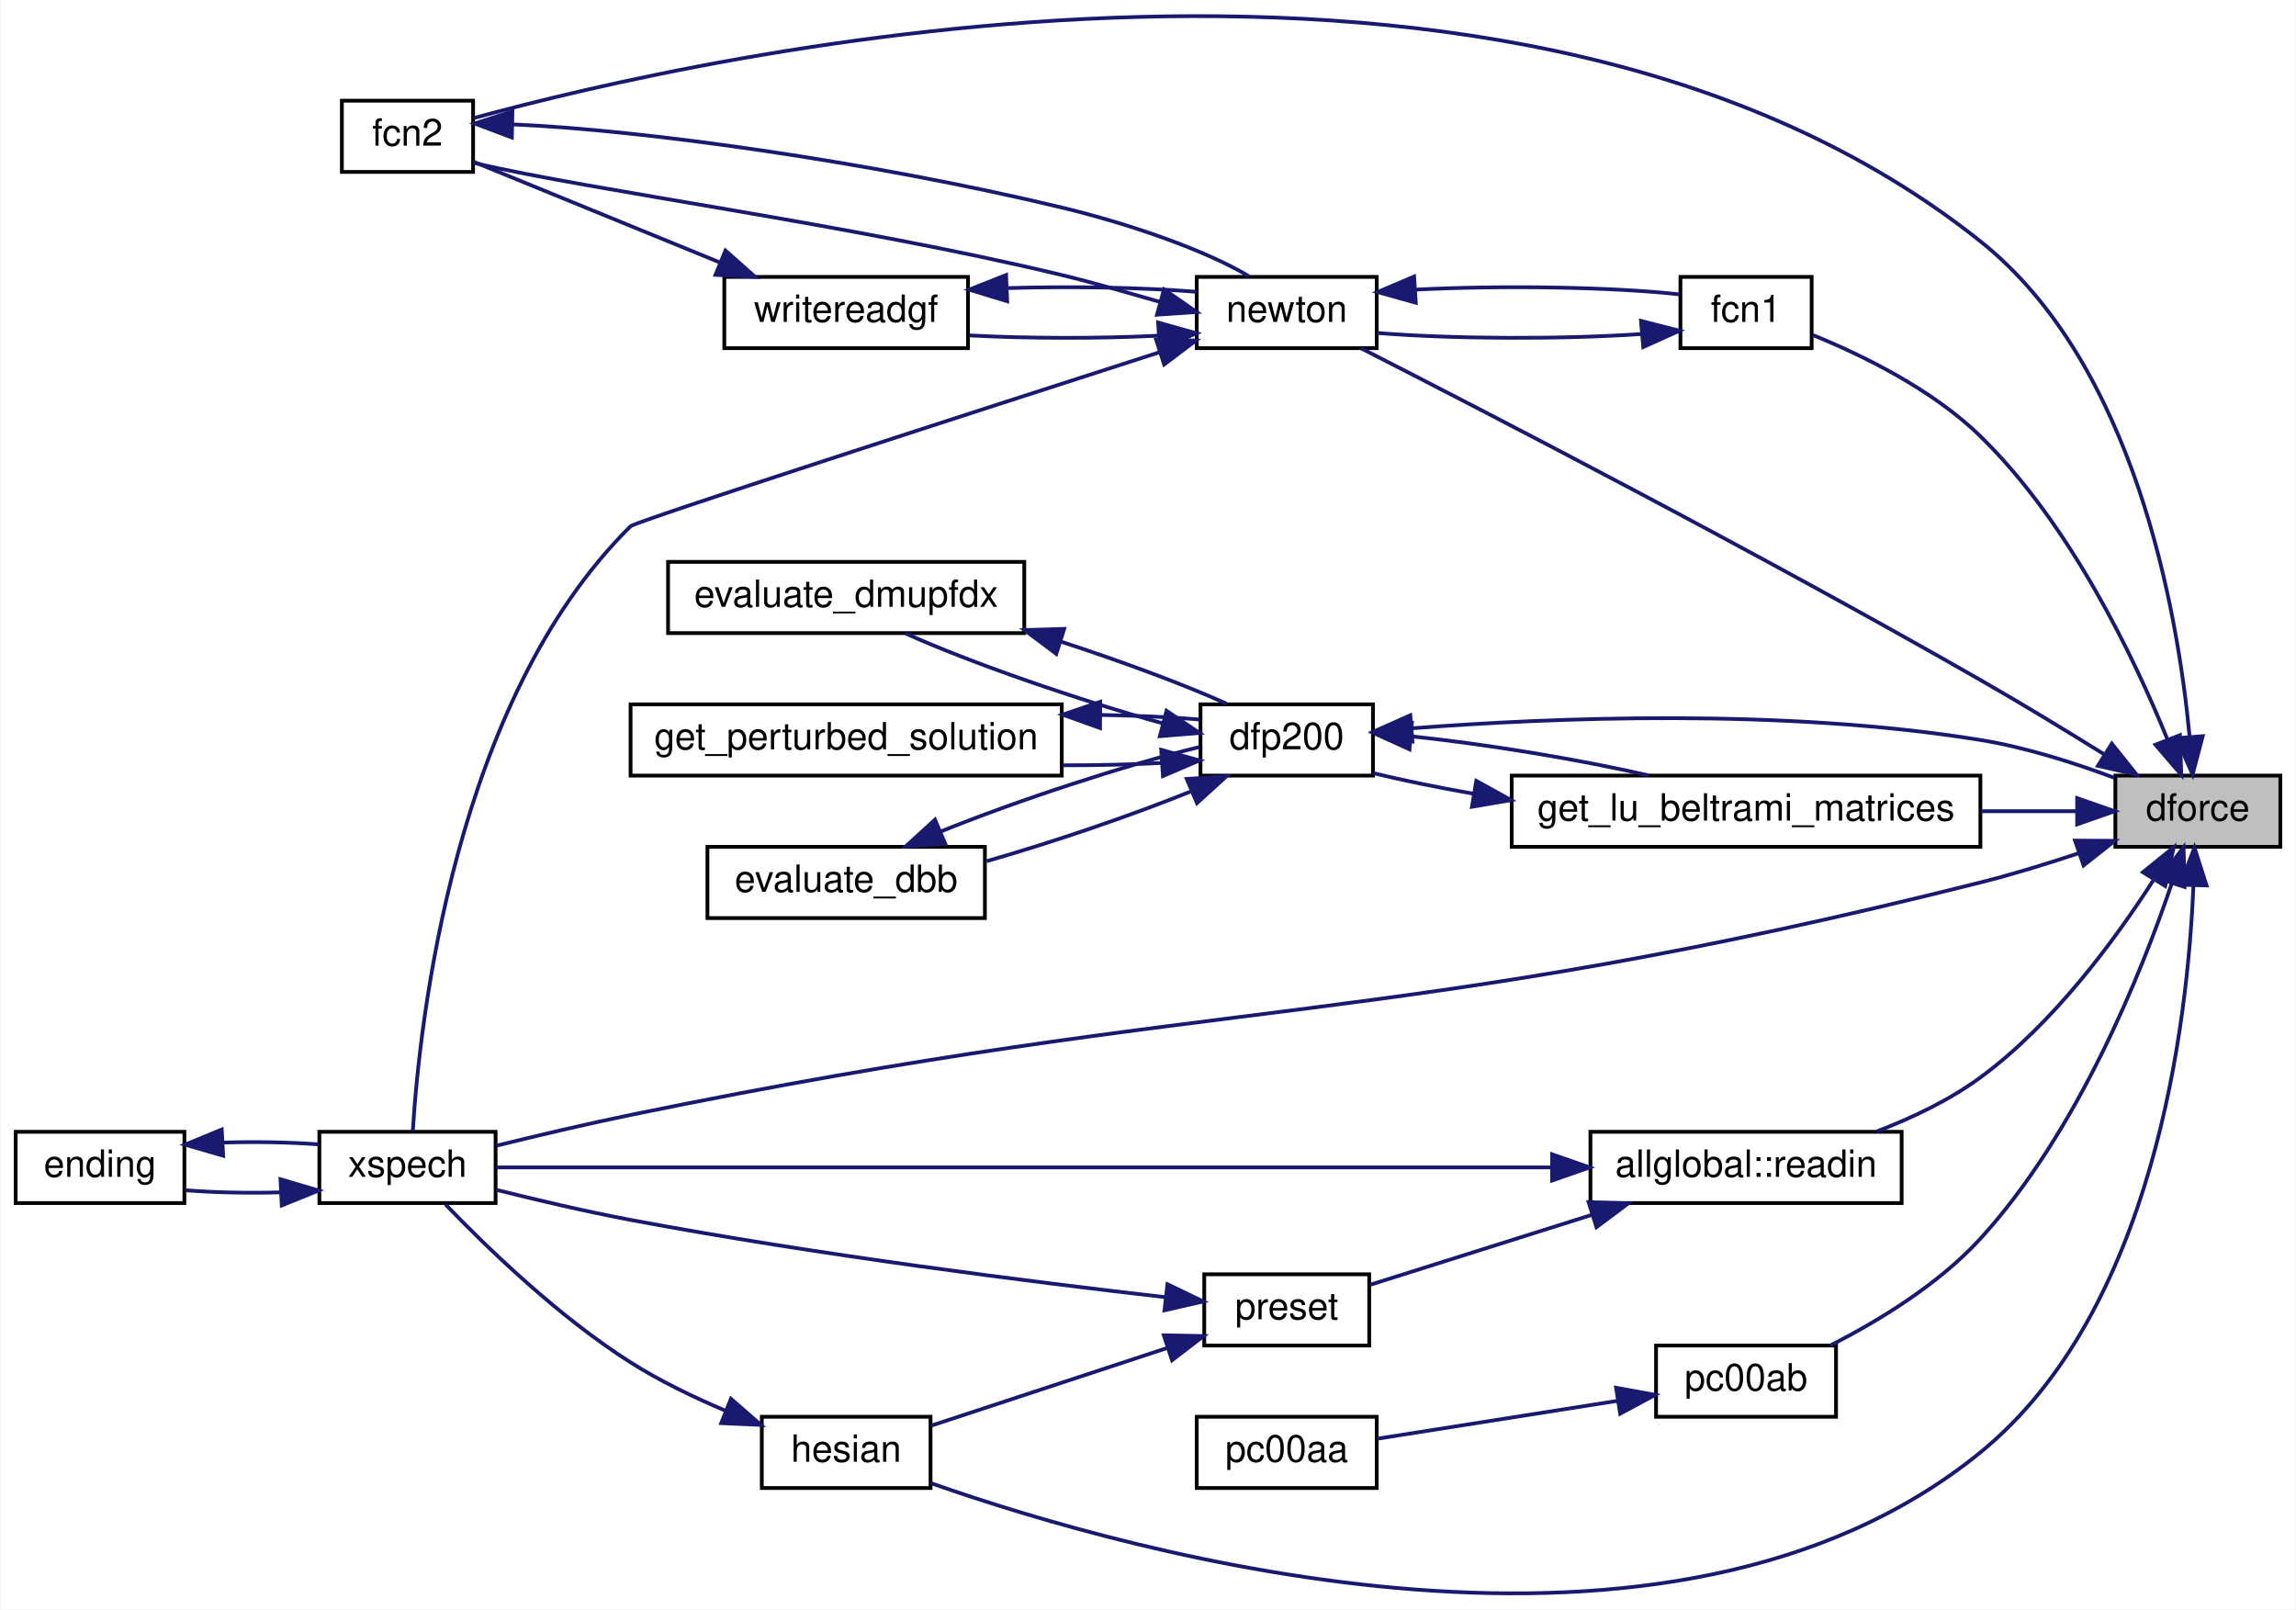
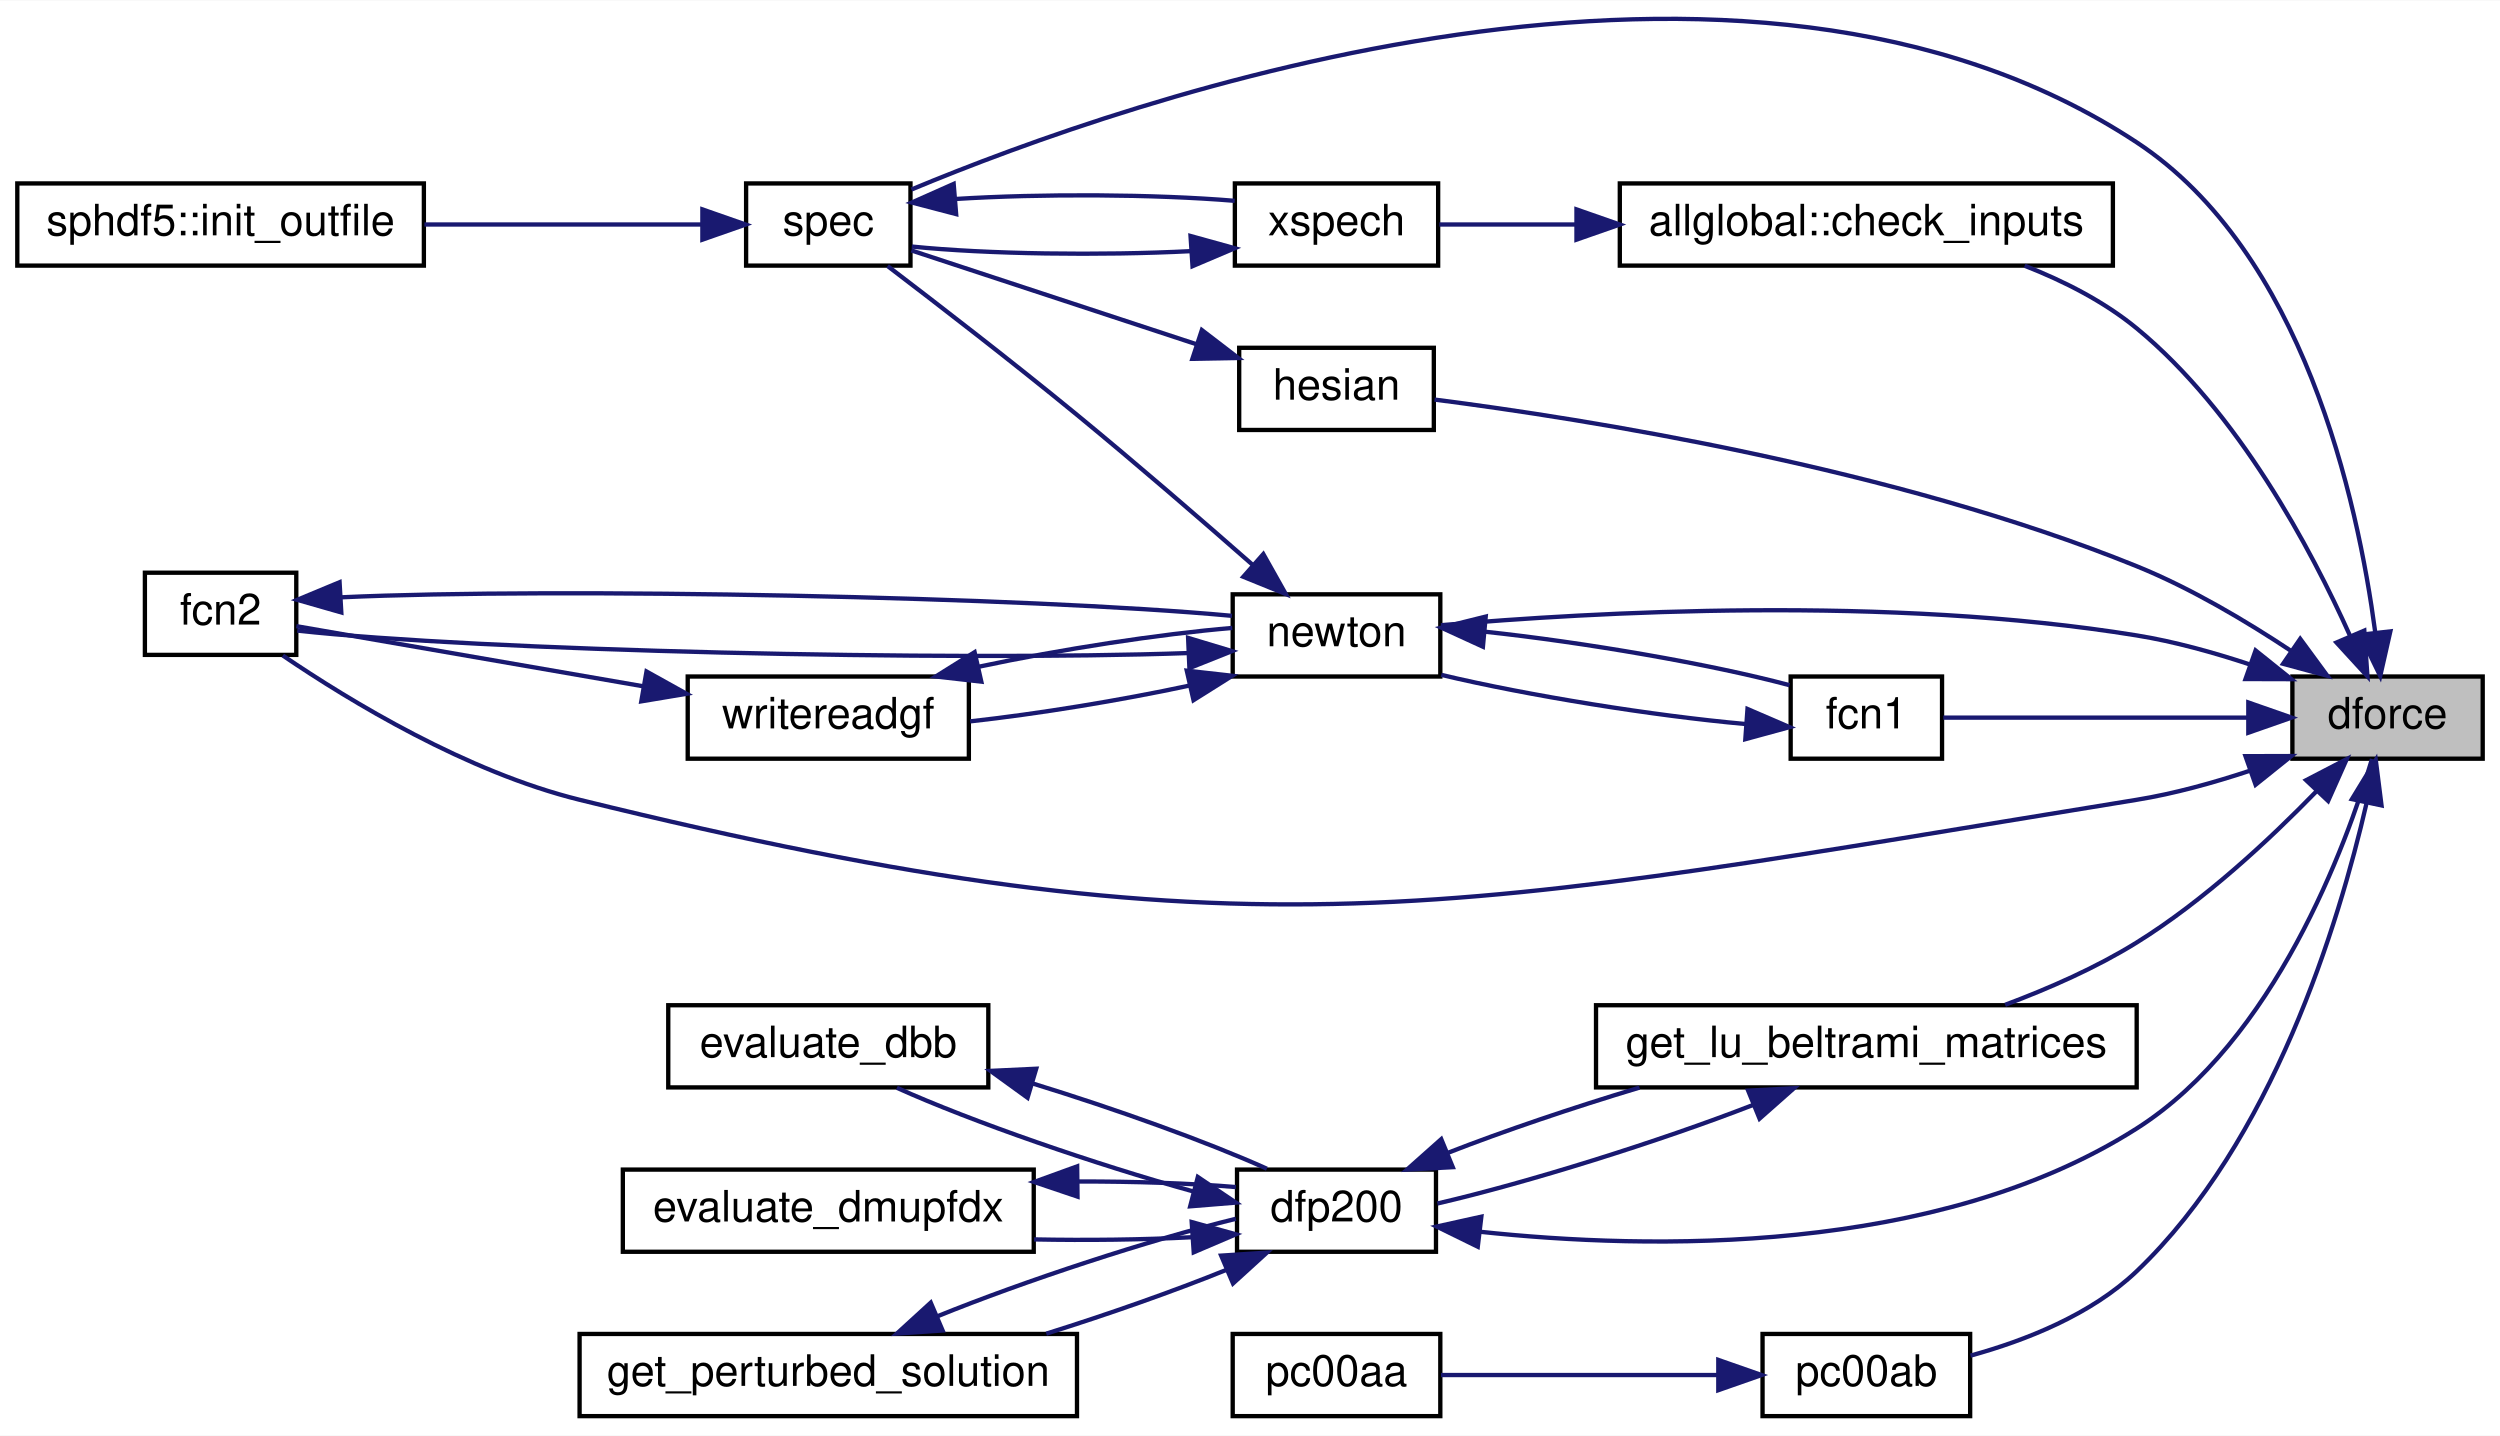
- <svg xmlns="http://www.w3.org/2000/svg" xmlns:xlink="http://www.w3.org/1999/xlink" width="612pt" height="429pt" viewBox="0.00 0.00 612.00 429.25">
-   <g id="graph0" class="graph" transform="scale(1 1) rotate(0) translate(4 425.25)">
-     <polygon fill="white" stroke="transparent" points="-4,4 -4,-425.25 608,-425.25 608,4 -4,4" />
+ <svg xmlns="http://www.w3.org/2000/svg" xmlns:xlink="http://www.w3.org/1999/xlink" width="578pt" height="332pt" viewBox="0.00 0.00 578.00 331.82">
+   <g id="graph0" class="graph" transform="scale(1 1) rotate(0) translate(4 327.82)">
+     <polygon fill="white" stroke="transparent" points="-4,4 -4,-327.82 574,-327.82 574,4 -4,4" />
    <g id="node1" class="node">
      <g id="a_node1">
        <a xlink:title="Calculates , where  and , and .">
-           <polygon fill="#bfbfbf" stroke="black" points="560,-199.4 560,-218.4 604,-218.4 604,-199.4 560,-199.4" />
-           <text text-anchor="middle" x="582" y="-206.4" font-family="Helvetica,sans-Serif" font-size="10.00">dforce</text>
+           <polygon fill="#bfbfbf" stroke="black" points="526,-152.5 526,-171.5 570,-171.5 570,-152.5 526,-152.5" />
+           <text text-anchor="middle" x="548" y="-159.5" font-family="Helvetica,sans-Serif" font-size="10.00">dforce</text>
        </a>
      </g>
    </g>
    <g id="node2" class="node">
      <g id="a_node2">
+         <a xlink:href="namespaceallglobal.html#a7824bc37519fe88336534ce90ab2af16" target="_top" xlink:title=" ">
+           <polygon fill="white" stroke="black" points="370.5,-266.5 370.5,-285.5 484.5,-285.5 484.5,-266.5 370.5,-266.5" />
+           <text text-anchor="middle" x="427.5" y="-273.5" font-family="Helvetica,sans-Serif" font-size="10.00">allglobal::check_inputs</text>
+         </a>
+       </g>
+     </g>
+     <g id="edge1" class="edge">
+       <path fill="none" stroke="midnightblue" d="M539.33,-180.91C530.29,-201.07 513.46,-232.67 490,-252 482.48,-258.19 473.18,-262.92 464.1,-266.47" />
+       <polygon fill="midnightblue" stroke="midnightblue" points="542.63,-182.12 543.35,-171.55 536.19,-179.36 542.63,-182.12" />
+     </g>
+     <g id="node4" class="node">
+       <g id="a_node4">
+         <a xlink:href="xspech_8f90.html#a48f45478dc2c9f70ea8aa1c60ad06503" target="_top" xlink:title=" ">
+           <polygon fill="white" stroke="black" points="168.5,-266.5 168.5,-285.5 206.5,-285.5 206.5,-266.5 168.5,-266.5" />
+           <text text-anchor="middle" x="187.5" y="-273.5" font-family="Helvetica,sans-Serif" font-size="10.00">spec</text>
+         </a>
+       </g>
+     </g>
+     <g id="edge31" class="edge">
+       <path fill="none" stroke="midnightblue" d="M545.14,-181.83C541.09,-212.26 528.5,-269.62 490,-295 398.93,-355.05 256.81,-304.98 206.72,-284.09" />
+       <polygon fill="midnightblue" stroke="midnightblue" points="548.65,-181.94 546.31,-171.61 541.69,-181.14 548.65,-181.94" />
+     </g>
+     <g id="node6" class="node">
+       <g id="a_node6">
        <a xlink:href="group__grp__force__driver.html#gabbc245b3884ee8d8d3e2a52f25149f78" target="_top" xlink:title="fcn1">
-           <polygon fill="white" stroke="black" points="444,-332.4 444,-351.4 479,-351.4 479,-332.4 444,-332.4" />
-           <text text-anchor="middle" x="461.5" y="-339.4" font-family="Helvetica,sans-Serif" font-size="10.00">fcn1</text>
-         </a>
-       </g>
-     </g>
-     <g id="edge1" class="edge">
-       <path fill="none" stroke="midnightblue" d="M573.88,-228.08C564.99,-249.9 547.98,-285.52 524,-308.9 511.16,-321.42 492.61,-330.49 479.24,-335.92" />
-       <polygon fill="midnightblue" stroke="midnightblue" points="577.21,-229.18 577.59,-218.59 570.69,-226.63 577.21,-229.18" />
+           <polygon fill="white" stroke="black" points="410,-152.5 410,-171.5 445,-171.5 445,-152.5 410,-152.5" />
+           <text text-anchor="middle" x="427.5" y="-159.5" font-family="Helvetica,sans-Serif" font-size="10.00">fcn1</text>
+         </a>
+       </g>
+     </g>
+     <g id="edge6" class="edge">
+       <path fill="none" stroke="midnightblue" d="M515.69,-162C493.13,-162 463.55,-162 445.29,-162" />
+       <polygon fill="midnightblue" stroke="midnightblue" points="515.81,-165.5 525.81,-162 515.81,-158.5 515.81,-165.5" />
+     </g>
+     <g id="node7" class="node">
+       <g id="a_node7">
+         <a xlink:href="group__grp__force__driver.html#gaec14f81fbdbedafbc4189489ec8ae178" target="_top" xlink:title="Employs Newton method to find , where  and  is defined in dforce() .">
+           <polygon fill="white" stroke="black" points="281,-171.5 281,-190.5 329,-190.5 329,-171.5 281,-171.5" />
+           <text text-anchor="middle" x="305" y="-178.5" font-family="Helvetica,sans-Serif" font-size="10.00">newton</text>
+         </a>
+       </g>
+     </g>
+     <g id="edge28" class="edge">
+       <path fill="none" stroke="midnightblue" d="M516.06,-174.32C507.74,-177.07 498.64,-179.6 490,-181 432.77,-190.29 364.2,-186.41 329.14,-183.36" />
+       <polygon fill="midnightblue" stroke="midnightblue" points="517.49,-177.52 525.76,-170.89 515.16,-170.92 517.49,-177.52" />
+     </g>
+     <g id="node8" class="node">
+       <g id="a_node8">
+         <a xlink:href="group__grp__force__driver.html#ga8ccd6c7d901872702521d0a0edf95412" target="_top" xlink:title="fcn2">
+           <polygon fill="white" stroke="black" points="29.5,-176.5 29.5,-195.5 64.5,-195.5 64.5,-176.5 29.5,-176.5" />
+           <text text-anchor="middle" x="47" y="-183.5" font-family="Helvetica,sans-Serif" font-size="10.00">fcn2</text>
+         </a>
+       </g>
+     </g>
+     <g id="edge15" class="edge">
+       <path fill="none" stroke="midnightblue" d="M516.06,-149.68C507.74,-146.93 498.64,-144.4 490,-143 332.07,-117.37 285.36,-104.74 130,-143 103.93,-149.42 76.98,-165.76 61.39,-176.35" />
+       <polygon fill="midnightblue" stroke="midnightblue" points="515.16,-153.08 525.76,-153.11 517.49,-146.48 515.16,-153.08" />
+     </g>
+     <g id="node10" class="node">
+       <g id="a_node10">
+         <a xlink:href="dfp200_8f90.html#a6aca59cf350d7b1941f8389d50945a43" target="_top" xlink:title="get LU Beltrami matrices">
+           <polygon fill="white" stroke="black" points="365,-76.5 365,-95.5 490,-95.5 490,-76.5 365,-76.5" />
+           <text text-anchor="middle" x="427.5" y="-83.5" font-family="Helvetica,sans-Serif" font-size="10.00">get_lu_beltrami_matrices</text>
+         </a>
+       </g>
+     </g>
+     <g id="edge16" class="edge">
+       <path fill="none" stroke="midnightblue" d="M531.56,-144.96C520.77,-133.85 505.57,-119.67 490,-110 480.65,-104.19 469.67,-99.37 459.59,-95.6" />
+       <polygon fill="midnightblue" stroke="midnightblue" points="529.17,-147.53 538.57,-152.41 534.26,-142.73 529.17,-147.53" />
+     </g>
+     <g id="node15" class="node">
+       <g id="a_node15">
+         <a xlink:href="group__grp__diagnostics.html#ga7401b50ec10c6598ee4a8112717a63ec" target="_top" xlink:title="Computes eigenvalues and eigenvectors of derivative matrix, .">
+           <polygon fill="white" stroke="black" points="282.5,-228.5 282.5,-247.5 327.5,-247.5 327.5,-228.5 282.5,-228.5" />
+           <text text-anchor="middle" x="305" y="-235.5" font-family="Helvetica,sans-Serif" font-size="10.00">hesian</text>
+         </a>
+       </g>
+     </g>
+     <g id="edge26" class="edge">
+       <path fill="none" stroke="midnightblue" d="M525.71,-177.41C515.36,-184.28 502.49,-191.94 490,-197 433.88,-219.74 362.78,-231.02 327.66,-235.53" />
+       <polygon fill="midnightblue" stroke="midnightblue" points="527.81,-180.21 534.08,-171.67 523.85,-174.44 527.81,-180.21" />
+     </g>
+     <g id="node16" class="node">
+       <g id="a_node16">
+         <a xlink:href="group__grp__conjugate__gradient.html#ga4d8415226e62a9fdb42b0fd0b464251e" target="_top" xlink:title="Returns the energy functional and it's derivatives with respect to geometry.">
+           <polygon fill="white" stroke="black" points="403.5,-0.5 403.5,-19.5 451.5,-19.5 451.5,-0.5 403.5,-0.5" />
+           <text text-anchor="middle" x="427.5" y="-7.5" font-family="Helvetica,sans-Serif" font-size="10.00">pc00ab</text>
+         </a>
+       </g>
+     </g>
+     <g id="edge29" class="edge">
+       <path fill="none" stroke="midnightblue" d="M543.12,-142.11C536.72,-114.33 521.4,-63.96 490,-34 479.47,-23.95 464.25,-17.97 451.59,-14.49" />
+       <polygon fill="midnightblue" stroke="midnightblue" points="539.76,-143.15 545.28,-152.2 546.61,-141.69 539.76,-143.15" />
    </g>
    <g id="node3" class="node">
      <g id="a_node3">
-         <a xlink:href="group__grp__force__driver.html#gaec14f81fbdbedafbc4189489ec8ae178" target="_top" xlink:title="Employs Newton method to find , where  and  is defined in dforce() .">
-           <polygon fill="white" stroke="black" points="315,-332.4 315,-351.4 363,-351.4 363,-332.4 315,-332.4" />
-           <text text-anchor="middle" x="339" y="-339.4" font-family="Helvetica,sans-Serif" font-size="10.00">newton</text>
-         </a>
-       </g>
-     </g>
-     <g id="edge25" class="edge">
-       <path fill="none" stroke="midnightblue" d="M556.99,-224.09C546.89,-230.37 534.96,-237.63 524,-243.9 464.48,-277.98 392.26,-315.3 358.75,-332.4" />
-       <polygon fill="midnightblue" stroke="midnightblue" points="559.05,-226.93 565.67,-218.66 555.34,-221 559.05,-226.93" />
-     </g>
-     <g id="node4" class="node">
-       <g id="a_node4">
-         <a xlink:href="group__grp__force__driver.html#ga8ccd6c7d901872702521d0a0edf95412" target="_top" xlink:title="fcn2">
-           <polygon fill="white" stroke="black" points="87,-379.4 87,-398.4 122,-398.4 122,-379.4 87,-379.4" />
-           <text text-anchor="middle" x="104.5" y="-386.4" font-family="Helvetica,sans-Serif" font-size="10.00">fcn2</text>
+         <a xlink:href="xspech_8f90.html#aea782eae089760a491c2c54f9903abcc" target="_top" xlink:title="Main program of SPEC.">
+           <polygon fill="white" stroke="black" points="281.5,-266.5 281.5,-285.5 328.5,-285.5 328.5,-266.5 281.5,-266.5" />
+           <text text-anchor="middle" x="305" y="-273.5" font-family="Helvetica,sans-Serif" font-size="10.00">xspech</text>
+         </a>
+       </g>
+     </g>
+     <g id="edge2" class="edge">
+       <path fill="none" stroke="midnightblue" d="M360.45,-276C349.06,-276 337.95,-276 328.77,-276" />
+       <polygon fill="midnightblue" stroke="midnightblue" points="360.48,-279.5 370.48,-276 360.48,-272.5 360.48,-279.5" />
+     </g>
+     <g id="edge3" class="edge">
+       <path fill="none" stroke="midnightblue" d="M271.4,-269.85C250.49,-268.78 224.12,-269.14 206.81,-270.91" />
+       <polygon fill="midnightblue" stroke="midnightblue" points="271.25,-273.35 281.46,-270.52 271.71,-266.37 271.25,-273.35" />
+     </g>
+     <g id="edge5" class="edge">
+       <path fill="none" stroke="midnightblue" d="M216.84,-281.9C236.73,-283.16 262.98,-283.02 281.46,-281.48" />
+       <polygon fill="midnightblue" stroke="midnightblue" points="217.06,-278.41 206.81,-281.09 216.49,-285.39 217.06,-278.41" />
+     </g>
+     <g id="node5" class="node">
+       <g id="a_node5">
+         <a xlink:href="sphdf5_8f90.html#a0f962c09cd5d5eba99f1cba043cb3898" target="_top" xlink:title="initialize the interface to the HDF5 library and open the output file">
+           <polygon fill="white" stroke="black" points="0,-266.5 0,-285.5 94,-285.5 94,-266.5 0,-266.5" />
+           <text text-anchor="middle" x="47" y="-273.5" font-family="Helvetica,sans-Serif" font-size="10.00">sphdf5::init_outfile</text>
+         </a>
+       </g>
+     </g>
+     <g id="edge4" class="edge">
+       <path fill="none" stroke="midnightblue" d="M158.31,-276C139.87,-276 115.36,-276 94.12,-276" />
+       <polygon fill="midnightblue" stroke="midnightblue" points="158.39,-279.5 168.39,-276 158.39,-272.5 158.39,-279.5" />
+     </g>
+     <g id="edge7" class="edge">
+       <path fill="none" stroke="midnightblue" d="M399.51,-160.52C378.38,-162.41 349.31,-167.09 329.22,-171.88" />
+       <polygon fill="midnightblue" stroke="midnightblue" points="400.02,-163.99 409.74,-159.8 399.52,-157.01 400.02,-163.99" />
+     </g>
+     <g id="edge11" class="edge">
+       <path fill="none" stroke="midnightblue" d="M285.6,-197.33C274.06,-207.46 258.81,-220.66 245,-232 230.2,-244.15 212.76,-257.6 201.21,-266.4" />
+       <polygon fill="midnightblue" stroke="midnightblue" points="288.08,-199.81 293.27,-190.57 283.45,-194.56 288.08,-199.81" />
+     </g>
+     <g id="edge8" class="edge">
+       <path fill="none" stroke="midnightblue" d="M339.21,-181.87C362.11,-179.43 391.58,-174.36 409.74,-169.49" />
+       <polygon fill="midnightblue" stroke="midnightblue" points="338.85,-178.39 329.22,-182.8 339.5,-185.36 338.85,-178.39" />
+     </g>
+     <g id="edge9" class="edge">
+       <path fill="none" stroke="midnightblue" d="M270.84,-176.93C215.53,-174.96 106.41,-177.47 64.72,-182.12" />
+       <polygon fill="midnightblue" stroke="midnightblue" points="270.69,-180.43 280.83,-177.37 270.99,-173.44 270.69,-180.43" />
+     </g>
+     <g id="node9" class="node">
+       <g id="a_node9">
+         <a xlink:href="group__grp__force__driver.html#ga382822b303cbf8c56d6f54dcb379caf2" target="_top" xlink:title="read or write force-derivative matrix">
+           <polygon fill="white" stroke="black" points="155,-152.5 155,-171.5 220,-171.5 220,-152.5 155,-152.5" />
+           <text text-anchor="middle" x="187.5" y="-159.5" font-family="Helvetica,sans-Serif" font-size="10.00">writereadgf</text>
        </a>
      </g>
    </g>
    <g id="edge12" class="edge">
-       <path fill="none" stroke="midnightblue" d="M579.79,-228.94C576.63,-262.12 565.2,-328.06 524,-360.9 399.86,-459.84 183.67,-410.58 122.22,-393.77" />
-       <polygon fill="midnightblue" stroke="midnightblue" points="583.3,-228.92 580.6,-218.68 576.32,-228.37 583.3,-228.92" />
-     </g>
-     <g id="node6" class="node">
-       <g id="a_node6">
-         <a xlink:href="xspech_8f90.html#aea782eae089760a491c2c54f9903abcc" target="_top" xlink:title="Main program of SPEC.">
-           <polygon fill="white" stroke="black" points="81,-104.4 81,-123.4 128,-123.4 128,-104.4 81,-104.4" />
-           <text text-anchor="middle" x="104.5" y="-111.4" font-family="Helvetica,sans-Serif" font-size="10.00">xspech</text>
-         </a>
-       </g>
-     </g>
-     <g id="edge33" class="edge">
-       <path fill="none" stroke="midnightblue" d="M550.35,-197.74C541.89,-194.92 532.65,-192.07 524,-189.9 366.54,-150.34 323.03,-160.59 164,-127.9 152.13,-125.46 139.01,-122.36 128.2,-119.69" />
-       <polygon fill="midnightblue" stroke="midnightblue" points="549.25,-201.06 559.84,-201 551.52,-194.44 549.25,-201.06" />
-     </g>
-     <g id="node8" class="node">
-       <g id="a_node8">
-         <a xlink:href="dfp200_8f90.html#a6aca59cf350d7b1941f8389d50945a43" target="_top" xlink:title="get LU Beltrami matrices">
-           <polygon fill="white" stroke="black" points="399,-199.4 399,-218.4 524,-218.4 524,-199.4 399,-199.4" />
-           <text text-anchor="middle" x="461.5" y="-206.4" font-family="Helvetica,sans-Serif" font-size="10.00">get_lu_beltrami_matrices</text>
-         </a>
-       </g>
+       <path fill="none" stroke="midnightblue" d="M270.96,-169.4C255.05,-165.98 236.05,-162.88 220.3,-161.13" />
+       <polygon fill="midnightblue" stroke="midnightblue" points="270.38,-172.85 280.9,-171.67 271.94,-166.03 270.38,-172.85" />
+     </g>
+     <g id="edge10" class="edge">
+       <path fill="none" stroke="midnightblue" d="M74.85,-189.81C125.28,-192.13 233.36,-189.93 280.83,-185.53" />
+       <polygon fill="midnightblue" stroke="midnightblue" points="74.91,-186.31 64.72,-189.23 74.51,-193.3 74.91,-186.31" />
+     </g>
+     <g id="edge14" class="edge">
+       <path fill="none" stroke="midnightblue" d="M222.33,-173.77C241.16,-177.78 264.13,-181.33 280.9,-182.73" />
+       <polygon fill="midnightblue" stroke="midnightblue" points="222.88,-170.31 212.35,-171.51 221.33,-177.13 222.88,-170.31" />
    </g>
    <g id="edge13" class="edge">
-       <path fill="none" stroke="midnightblue" d="M549.65,-208.9C541.75,-208.9 533,-208.9 524.17,-208.9" />
-       <polygon fill="midnightblue" stroke="midnightblue" points="549.81,-212.4 559.81,-208.9 549.81,-205.4 549.81,-212.4" />
+       <path fill="none" stroke="midnightblue" d="M144.76,-169.23C117.8,-173.9 84.2,-179.73 64.52,-183.14" />
+       <polygon fill="midnightblue" stroke="midnightblue" points="145.47,-172.66 154.73,-167.51 144.27,-165.76 145.47,-172.66" />
+     </g>
+     <g id="node11" class="node">
+       <g id="a_node11">
+         <a xlink:href="dfp200_8f90.html#a55ea75395f8c71731451e1add3720c7e" target="_top" xlink:title="Given the field consistent with the constraints and the geometry, computes local quantites related to...">
+           <polygon fill="white" stroke="black" points="282,-38.5 282,-57.5 328,-57.5 328,-38.5 282,-38.5" />
+           <text text-anchor="middle" x="305" y="-45.5" font-family="Helvetica,sans-Serif" font-size="10.00">dfp200</text>
+         </a>
+       </g>
+     </g>
+     <g id="edge17" class="edge">
+       <path fill="none" stroke="midnightblue" d="M401.27,-72.43C379.71,-64.04 348.99,-54.43 328.32,-49.66" />
+       <polygon fill="midnightblue" stroke="midnightblue" points="400.17,-75.76 410.75,-76.3 402.81,-69.28 400.17,-75.76" />
+     </g>
+     <g id="edge18" class="edge">
+       <path fill="none" stroke="midnightblue" d="M338.17,-43.13C377.26,-38.94 443.71,-37.55 490,-67 521.97,-87.34 538.49,-132.63 544.41,-152.43" />
+       <polygon fill="midnightblue" stroke="midnightblue" points="337.66,-39.67 328.15,-44.33 338.49,-46.62 337.66,-39.67" />
+     </g>
+     <g id="edge23" class="edge">
+       <path fill="none" stroke="midnightblue" d="M330.78,-61.39C343.58,-66.39 359.7,-71.85 375.05,-76.46" />
+       <polygon fill="midnightblue" stroke="midnightblue" points="331.88,-58.06 321.3,-57.5 329.22,-64.54 331.88,-58.06" />
+     </g>
+     <g id="node12" class="node">
+       <g id="a_node12">
+         <a xlink:href="dfp200_8f90.html#a7b64c7392b45d0042d8bd7379c0761a5" target="_top" xlink:title="Evaluate the derivative of the square of the magnetic field modulus. Add spectral constraint derivati...">
+           <polygon fill="white" stroke="black" points="150.5,-76.5 150.5,-95.5 224.5,-95.5 224.5,-76.5 150.5,-76.5" />
+           <text text-anchor="middle" x="187.5" y="-83.5" font-family="Helvetica,sans-Serif" font-size="10.00">evaluate_dbb</text>
+         </a>
+       </g>
+     </g>
+     <g id="edge19" class="edge">
+       <path fill="none" stroke="midnightblue" d="M271.95,-52.43C249.52,-58.63 220.6,-68.61 203.36,-76.41" />
+       <polygon fill="midnightblue" stroke="midnightblue" points="272.94,-55.79 281.73,-49.87 271.17,-49.01 272.94,-55.79" />
    </g>
    <g id="node13" class="node">
      <g id="a_node13">
-         <a xlink:href="group__grp__diagnostics.html#ga7401b50ec10c6598ee4a8112717a63ec" target="_top" xlink:title="Computes eigenvalues and eigenvectors of derivative matrix, .">
-           <polygon fill="white" stroke="black" points="199,-28.4 199,-47.4 244,-47.4 244,-28.4 199,-28.4" />
-           <text text-anchor="middle" x="221.5" y="-35.4" font-family="Helvetica,sans-Serif" font-size="10.00">hesian</text>
-         </a>
-       </g>
-     </g>
-     <g id="edge23" class="edge">
-       <path fill="none" stroke="midnightblue" d="M580.81,-188.89C579.3,-152.49 570.43,-75.69 524,-37.9 440.99,29.68 298.2,-10.71 244.12,-29.69" />
-       <polygon fill="midnightblue" stroke="midnightblue" points="577.32,-189.29 581.09,-199.19 584.32,-189.1 577.32,-189.29" />
+         <a xlink:href="dfp200_8f90.html#a73ddf39ecc5228201fb643779e17cd36" target="_top" xlink:title="Evaluate mu and psip derivatives and store them in dmupfdx.">
+           <polygon fill="white" stroke="black" points="140,-38.5 140,-57.5 235,-57.5 235,-38.5 140,-38.5" />
+           <text text-anchor="middle" x="187.5" y="-45.5" font-family="Helvetica,sans-Serif" font-size="10.00">evaluate_dmupfdx</text>
+         </a>
+       </g>
+     </g>
+     <g id="edge21" class="edge">
+       <path fill="none" stroke="midnightblue" d="M271.47,-41.86C260.18,-41.28 247.28,-41.11 235.08,-41.36" />
+       <polygon fill="midnightblue" stroke="midnightblue" points="271.52,-45.37 281.73,-42.54 271.99,-38.38 271.52,-45.37" />
    </g>
    <g id="node14" class="node">
      <g id="a_node14">
-         <a xlink:href="group__grp__conjugate__gradient.html#ga4d8415226e62a9fdb42b0fd0b464251e" target="_top" xlink:title="Returns the energy functional and it's derivatives with respect to geometry.">
-           <polygon fill="white" stroke="black" points="437.5,-47.4 437.5,-66.4 485.5,-66.4 485.5,-47.4 437.5,-47.4" />
-           <text text-anchor="middle" x="461.5" y="-54.4" font-family="Helvetica,sans-Serif" font-size="10.00">pc00ab</text>
-         </a>
-       </g>
-     </g>
-     <g id="edge26" class="edge">
-       <path fill="none" stroke="midnightblue" d="M575.1,-189.78C566.85,-165.45 549.88,-123.21 524,-94.9 512.82,-82.67 496.82,-72.95 483.94,-66.4" />
-       <polygon fill="midnightblue" stroke="midnightblue" points="571.78,-190.87 578.2,-199.29 578.44,-188.7 571.78,-190.87" />
-     </g>
-     <g id="node16" class="node">
-       <g id="a_node16">
-         <a xlink:href="namespaceallglobal.html#ad32ae6194892fe7d876622a6455189e2" target="_top" xlink:title="The master node reads the input namelist and sets various internal variables. The relevant quantities...">
-           <polygon fill="white" stroke="black" points="420,-104.4 420,-123.4 503,-123.4 503,-104.4 420,-104.4" />
-           <text text-anchor="middle" x="461.5" y="-111.4" font-family="Helvetica,sans-Serif" font-size="10.00">allglobal::readin</text>
-         </a>
-       </g>
-     </g>
-     <g id="edge28" class="edge">
-       <path fill="none" stroke="midnightblue" d="M570.09,-190.42C559.91,-174.59 543.42,-152.15 524,-137.9 515.78,-131.86 505.84,-127.12 496.37,-123.51" />
-       <polygon fill="midnightblue" stroke="midnightblue" points="567.34,-192.63 575.57,-199.29 573.29,-188.95 567.34,-192.63" />
-     </g>
-     <g id="edge2" class="edge">
-       <path fill="none" stroke="midnightblue" d="M433.51,-336.16C412.38,-334.72 383.31,-334.82 363.22,-336.44" />
-       <polygon fill="midnightblue" stroke="midnightblue" points="433.48,-339.67 443.74,-337.05 434.09,-332.7 433.48,-339.67" />
-     </g>
-     <g id="edge3" class="edge">
-       <path fill="none" stroke="midnightblue" d="M373.21,-348C396.11,-349.17 425.58,-348.75 443.74,-346.74" />
-       <polygon fill="midnightblue" stroke="midnightblue" points="373.42,-344.51 363.22,-347.36 372.97,-351.5 373.42,-344.51" />
-     </g>
-     <g id="edge4" class="edge">
-       <path fill="none" stroke="midnightblue" d="M305.1,-344.76C296.66,-347.16 287.55,-349.84 279,-351.9 222.34,-365.51 153.65,-374.4 122.42,-381.77" />
-       <polygon fill="midnightblue" stroke="midnightblue" points="306.27,-348.07 314.97,-342.03 304.4,-341.32 306.27,-348.07" />
-     </g>
-     <g id="node5" class="node">
-       <g id="a_node5">
-         <a xlink:href="group__grp__force__driver.html#ga382822b303cbf8c56d6f54dcb379caf2" target="_top" xlink:title="read or write force-derivative matrix">
-           <polygon fill="white" stroke="black" points="189,-332.4 189,-351.4 254,-351.4 254,-332.4 189,-332.4" />
-           <text text-anchor="middle" x="221.5" y="-339.4" font-family="Helvetica,sans-Serif" font-size="10.00">writereadgf</text>
-         </a>
-       </g>
-     </g>
-     <g id="edge6" class="edge">
-       <path fill="none" stroke="midnightblue" d="M304.5,-335.71C288.69,-334.93 269.9,-334.96 254.3,-335.8" />
-       <polygon fill="midnightblue" stroke="midnightblue" points="304.7,-339.23 314.9,-336.37 305.15,-332.24 304.7,-339.23" />
-     </g>
-     <g id="edge9" class="edge">
-       <path fill="none" stroke="midnightblue" d="M305.01,-331.29C254.91,-315.16 165.3,-286.19 164,-284.9 116.88,-238.39 107.69,-152.38 105.92,-123.58" />
-       <polygon fill="midnightblue" stroke="midnightblue" points="304.16,-334.7 314.76,-334.43 306.31,-328.04 304.16,-334.7" />
-     </g>
-     <g id="edge5" class="edge">
-       <path fill="none" stroke="midnightblue" d="M132.59,-392.07C166.95,-390.62 227.87,-382.18 279,-369.9 297,-365.58 317.44,-358.48 328.92,-351.57" />
-       <polygon fill="midnightblue" stroke="midnightblue" points="132.34,-388.58 122.42,-392.3 132.49,-395.58 132.34,-388.58" />
-     </g>
-     <g id="edge8" class="edge">
-       <path fill="none" stroke="midnightblue" d="M264.57,-348.42C281.56,-348.92 300.51,-348.59 314.9,-347.43" />
-       <polygon fill="midnightblue" stroke="midnightblue" points="264.44,-344.91 254.3,-348 264.15,-351.91 264.44,-344.91" />
-     </g>
-     <g id="edge7" class="edge">
-       <path fill="none" stroke="midnightblue" d="M187.82,-355.25C166.35,-364.03 139.16,-375.14 122.05,-382.14" />
-       <polygon fill="midnightblue" stroke="midnightblue" points="189.3,-358.43 197.23,-351.41 186.65,-351.95 189.3,-358.43" />
-     </g>
-     <g id="node7" class="node">
-       <g id="a_node7">
-         <a xlink:href="xspech_8f90.html#a537af4990058c0b0f2cd8b3669af204f" target="_top" xlink:title="todo remark">
-           <polygon fill="white" stroke="black" points="0,-104.4 0,-123.4 45,-123.4 45,-104.4 0,-104.4" />
-           <text text-anchor="middle" x="22.5" y="-111.4" font-family="Helvetica,sans-Serif" font-size="10.00">ending</text>
-         </a>
-       </g>
-     </g>
-     <g id="edge10" class="edge">
-       <path fill="none" stroke="midnightblue" d="M70.65,-107.25C62.06,-107.01 53.01,-107.2 45.17,-107.82" />
-       <polygon fill="midnightblue" stroke="midnightblue" points="70.63,-110.75 80.79,-107.74 70.97,-103.76 70.63,-110.75" />
-     </g>
-     <g id="edge11" class="edge">
-       <path fill="none" stroke="midnightblue" d="M55.22,-120.52C63.77,-120.79 72.84,-120.64 80.79,-120.05" />
-       <polygon fill="midnightblue" stroke="midnightblue" points="55.34,-117.02 45.17,-119.97 54.96,-124.01 55.34,-117.02" />
-     </g>
-     <g id="node9" class="node">
-       <g id="a_node9">
-         <a xlink:href="dfp200_8f90.html#a55ea75395f8c71731451e1add3720c7e" target="_top" xlink:title="Given the field consistent with the constraints and the geometry, computes local quantites related to...">
-           <polygon fill="white" stroke="black" points="316,-218.4 316,-237.4 362,-237.4 362,-218.4 316,-218.4" />
-           <text text-anchor="middle" x="339" y="-225.4" font-family="Helvetica,sans-Serif" font-size="10.00">dfp200</text>
-         </a>
-       </g>
-     </g>
-     <g id="edge14" class="edge">
-       <path fill="none" stroke="midnightblue" d="M388.69,-213.58C379.05,-215.29 369.82,-217.17 362.04,-219.06" />
-       <polygon fill="midnightblue" stroke="midnightblue" points="389.56,-216.99 398.84,-211.87 388.4,-210.08 389.56,-216.99" />
-     </g>
-     <g id="edge15" class="edge">
-       <path fill="none" stroke="midnightblue" d="M372.45,-231.02C409.41,-233.85 471.48,-236.42 524,-227.9 536.15,-225.93 549.21,-221.74 559.76,-217.79" />
-       <polygon fill="midnightblue" stroke="midnightblue" points="372.53,-227.51 362.28,-230.18 371.96,-234.49 372.53,-227.51" />
+         <a xlink:href="dfp200_8f90.html#a5e56f1f4b1e6df11a9cffa6237c37469" target="_top" xlink:title="This routine evaluates the value of the magnetic field once the interface is perturbed using matrix p...">
+           <polygon fill="white" stroke="black" points="130,-0.5 130,-19.5 245,-19.5 245,-0.5 130,-0.5" />
+           <text text-anchor="middle" x="187.5" y="-7.5" font-family="Helvetica,sans-Serif" font-size="10.00">get_perturbed_solution</text>
+         </a>
+       </g>
+     </g>
+     <g id="edge24" class="edge">
+       <path fill="none" stroke="midnightblue" d="M279.49,-34.3C267.37,-29.39 252.29,-24.08 237.9,-19.57" />
+       <polygon fill="midnightblue" stroke="midnightblue" points="278.33,-37.61 288.9,-38.3 281.07,-31.17 278.33,-37.61" />
    </g>
    <g id="edge20" class="edge">
-       <path fill="none" stroke="midnightblue" d="M372.23,-228.87C392.1,-226.8 417.18,-222.69 435.53,-218.43" />
-       <polygon fill="midnightblue" stroke="midnightblue" points="371.75,-225.4 362.1,-229.78 372.37,-232.37 371.75,-225.4" />
-     </g>
-     <g id="node10" class="node">
-       <g id="a_node10">
-         <a xlink:href="dfp200_8f90.html#a7b64c7392b45d0042d8bd7379c0761a5" target="_top" xlink:title="Evaluate the derivative of the square of the magnetic field modulus. Add spectral constraint derivati...">
-           <polygon fill="white" stroke="black" points="184.5,-180.4 184.5,-199.4 258.5,-199.4 258.5,-180.4 184.5,-180.4" />
-           <text text-anchor="middle" x="221.5" y="-187.4" font-family="Helvetica,sans-Serif" font-size="10.00">evaluate_dbb</text>
-         </a>
-       </g>
-     </g>
-     <g id="edge16" class="edge">
-       <path fill="none" stroke="midnightblue" d="M313.31,-214.13C297.49,-207.73 276.69,-200.66 258.99,-195.58" />
-       <polygon fill="midnightblue" stroke="midnightblue" points="312.33,-217.51 322.9,-218.2 315.07,-211.07 312.33,-217.51" />
-     </g>
-     <g id="node11" class="node">
-       <g id="a_node11">
-         <a xlink:href="dfp200_8f90.html#a73ddf39ecc5228201fb643779e17cd36" target="_top" xlink:title="Evaluate mu and psip derivatives and store them in dmupfdx.">
-           <polygon fill="white" stroke="black" points="174,-256.4 174,-275.4 269,-275.4 269,-256.4 174,-256.4" />
-           <text text-anchor="middle" x="221.5" y="-263.4" font-family="Helvetica,sans-Serif" font-size="10.00">evaluate_dmupfdx</text>
-         </a>
-       </g>
-     </g>
-     <g id="edge18" class="edge">
-       <path fill="none" stroke="midnightblue" d="M305.95,-232.33C283.52,-238.52 254.6,-248.51 237.36,-256.31" />
-       <polygon fill="midnightblue" stroke="midnightblue" points="306.94,-235.69 315.73,-229.77 305.17,-228.91 306.94,-235.69" />
-     </g>
-     <g id="node12" class="node">
-       <g id="a_node12">
-         <a xlink:href="dfp200_8f90.html#a5e56f1f4b1e6df11a9cffa6237c37469" target="_top" xlink:title="This routine evaluates the value of the magnetic field once the interface is perturbed using matrix p...">
-           <polygon fill="white" stroke="black" points="164,-218.4 164,-237.4 279,-237.4 279,-218.4 164,-218.4" />
-           <text text-anchor="middle" x="221.5" y="-225.4" font-family="Helvetica,sans-Serif" font-size="10.00">get_perturbed_solution</text>
-         </a>
-       </g>
-     </g>
-     <g id="edge21" class="edge">
-       <path fill="none" stroke="midnightblue" d="M305.51,-221.76C297.3,-221.34 288.25,-221.13 279.23,-221.15" />
-       <polygon fill="midnightblue" stroke="midnightblue" points="305.52,-225.27 315.73,-222.44 305.99,-218.28 305.52,-225.27" />
-     </g>
-     <g id="edge17" class="edge">
-       <path fill="none" stroke="midnightblue" d="M246.59,-203.43C266.96,-211.71 295.9,-221.18 315.73,-226.03" />
-       <polygon fill="midnightblue" stroke="midnightblue" points="247.93,-200.2 237.36,-199.49 245.19,-206.64 247.93,-200.2" />
-     </g>
-     <g id="edge19" class="edge">
-       <path fill="none" stroke="midnightblue" d="M278.62,-254.18C294.95,-248.86 311.45,-242.76 322.9,-237.6" />
-       <polygon fill="midnightblue" stroke="midnightblue" points="277.54,-250.86 269.06,-257.22 279.65,-257.53 277.54,-250.86" />
+       <path fill="none" stroke="midnightblue" d="M234.59,-77.46C253.93,-71.52 275.09,-63.92 288.9,-57.7" />
+       <polygon fill="midnightblue" stroke="midnightblue" points="233.57,-74.11 224.99,-80.32 235.57,-80.82 233.57,-74.11" />
    </g>
    <g id="edge22" class="edge">
-       <path fill="none" stroke="midnightblue" d="M289.23,-234.58C298.76,-234.42 307.95,-234.01 315.73,-233.36" />
-       <polygon fill="midnightblue" stroke="midnightblue" points="289.21,-231.08 279.23,-234.65 289.26,-238.08 289.21,-231.08" />
-     </g>
-     <g id="edge24" class="edge">
-       <path fill="none" stroke="midnightblue" d="M189.44,-48.96C180.91,-52.56 171.85,-56.93 164,-61.9 144.71,-74.11 125.54,-92.69 114.65,-104.02" />
-       <polygon fill="midnightblue" stroke="midnightblue" points="190.77,-52.2 198.76,-45.23 188.17,-45.7 190.77,-52.2" />
-     </g>
-     <g id="node15" class="node">
-       <g id="a_node15">
-         <a xlink:href="group__grp__conjugate__gradient.html#ga25a3bae2ff2ee0469b045de0d033398b" target="_top" xlink:title="Use preconditioned conjugate gradient method to find minimum of energy functional.">
-           <polygon fill="white" stroke="black" points="315,-28.4 315,-47.4 363,-47.4 363,-28.4 315,-28.4" />
-           <text text-anchor="middle" x="339" y="-35.4" font-family="Helvetica,sans-Serif" font-size="10.00">pc00aa</text>
-         </a>
-       </g>
+       <path fill="none" stroke="midnightblue" d="M245.38,-54.75C258.3,-54.77 271.28,-54.34 281.73,-53.46" />
+       <polygon fill="midnightblue" stroke="midnightblue" points="245.12,-51.25 235.08,-54.64 245.04,-58.25 245.12,-51.25" />
+     </g>
+     <g id="edge25" class="edge">
+       <path fill="none" stroke="midnightblue" d="M212.59,-23.53C232.96,-31.81 261.9,-41.28 281.73,-46.13" />
+       <polygon fill="midnightblue" stroke="midnightblue" points="213.93,-20.3 203.36,-19.59 211.19,-26.74 213.93,-20.3" />
    </g>
    <g id="edge27" class="edge">
-       <path fill="none" stroke="midnightblue" d="M427.16,-51.64C406.81,-48.43 381.31,-44.41 363.16,-41.55" />
-       <polygon fill="midnightblue" stroke="midnightblue" points="426.84,-55.14 437.27,-53.24 427.93,-48.22 426.84,-55.14" />
-     </g>
-     <g id="edge32" class="edge">
-       <path fill="none" stroke="midnightblue" d="M409.66,-113.9C331.37,-113.9 184.44,-113.9 128.2,-113.9" />
-       <polygon fill="midnightblue" stroke="midnightblue" points="409.78,-117.4 419.78,-113.9 409.78,-110.4 409.78,-117.4" />
+       <path fill="none" stroke="midnightblue" d="M272.74,-248.28C251.59,-255.24 224.39,-264.19 206.71,-270.01" />
+       <polygon fill="midnightblue" stroke="midnightblue" points="273.87,-251.6 282.28,-245.15 271.68,-244.95 273.87,-251.6" />
    </g>
    <g id="node17" class="node">
      <g id="a_node17">
-         <a xlink:href="group__grp__initialization.html#ga28628de0fdb3b3497668007d8d0643bd" target="_top" xlink:title="Allocates and initializes internal arrays.">
-           <polygon fill="white" stroke="black" points="317,-66.4 317,-85.4 361,-85.4 361,-66.4 317,-66.4" />
-           <text text-anchor="middle" x="339" y="-73.4" font-family="Helvetica,sans-Serif" font-size="10.00">preset</text>
-         </a>
-       </g>
-     </g>
-     <g id="edge29" class="edge">
-       <path fill="none" stroke="midnightblue" d="M420.41,-101.26C400.65,-95.02 377.62,-87.76 361.28,-82.61" />
-       <polygon fill="midnightblue" stroke="midnightblue" points="419.5,-104.64 430.09,-104.31 421.61,-97.96 419.5,-104.64" />
-     </g>
-     <g id="edge31" class="edge">
-       <path fill="none" stroke="midnightblue" d="M306.66,-79.29C271.71,-83.28 213.57,-90.57 164,-99.9 152.09,-102.14 138.97,-105.22 128.17,-107.93" />
-       <polygon fill="midnightblue" stroke="midnightblue" points="307.19,-82.75 316.73,-78.15 306.4,-75.79 307.19,-82.75" />
+         <a xlink:href="group__grp__conjugate__gradient.html#ga25a3bae2ff2ee0469b045de0d033398b" target="_top" xlink:title="Use preconditioned conjugate gradient method to find minimum of energy functional.">
+           <polygon fill="white" stroke="black" points="281,-0.5 281,-19.5 329,-19.5 329,-0.5 281,-0.5" />
+           <text text-anchor="middle" x="305" y="-7.5" font-family="Helvetica,sans-Serif" font-size="10.00">pc00aa</text>
+         </a>
+       </g>
    </g>
    <g id="edge30" class="edge">
-       <path fill="none" stroke="midnightblue" d="M307.3,-65.8C287.46,-59.27 262.13,-50.94 244.33,-45.08" />
-       <polygon fill="midnightblue" stroke="midnightblue" points="306.22,-69.13 316.82,-68.93 308.41,-62.48 306.22,-69.13" />
+       <path fill="none" stroke="midnightblue" d="M393.16,-10C372.81,-10 347.31,-10 329.16,-10" />
+       <polygon fill="midnightblue" stroke="midnightblue" points="393.27,-13.5 403.27,-10 393.27,-6.5 393.27,-13.5" />
    </g>
  </g>
</svg>
